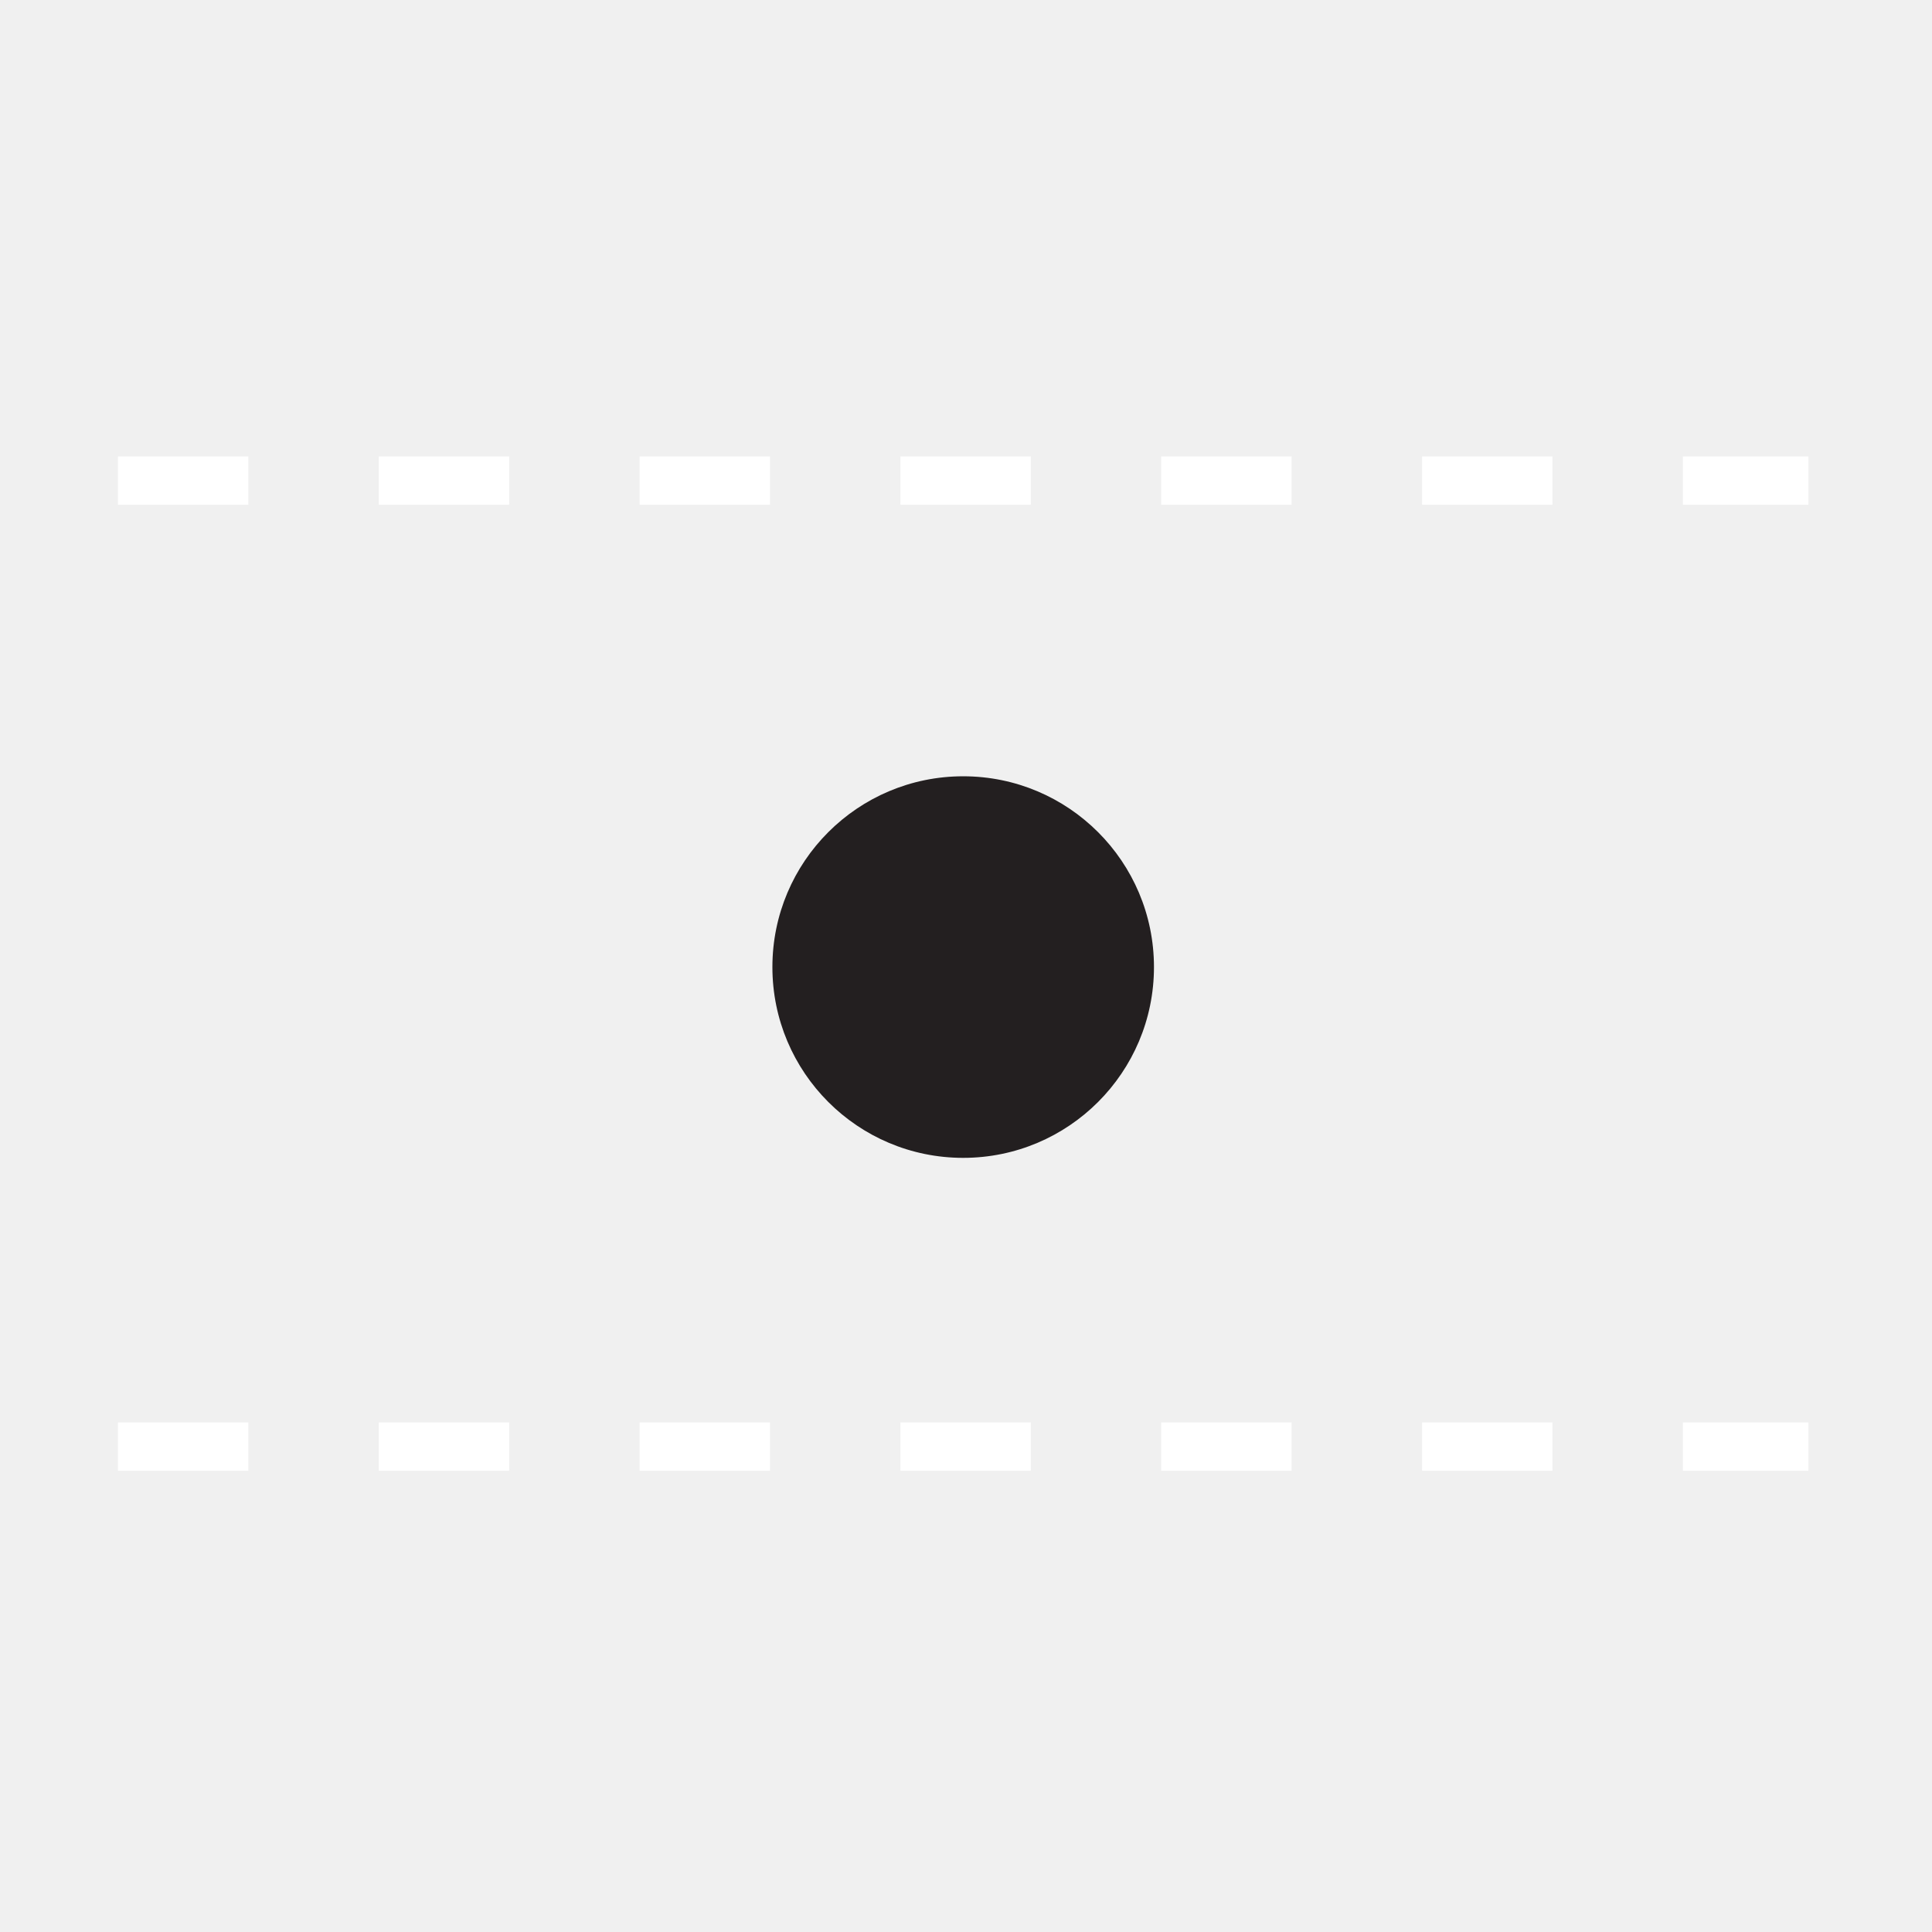
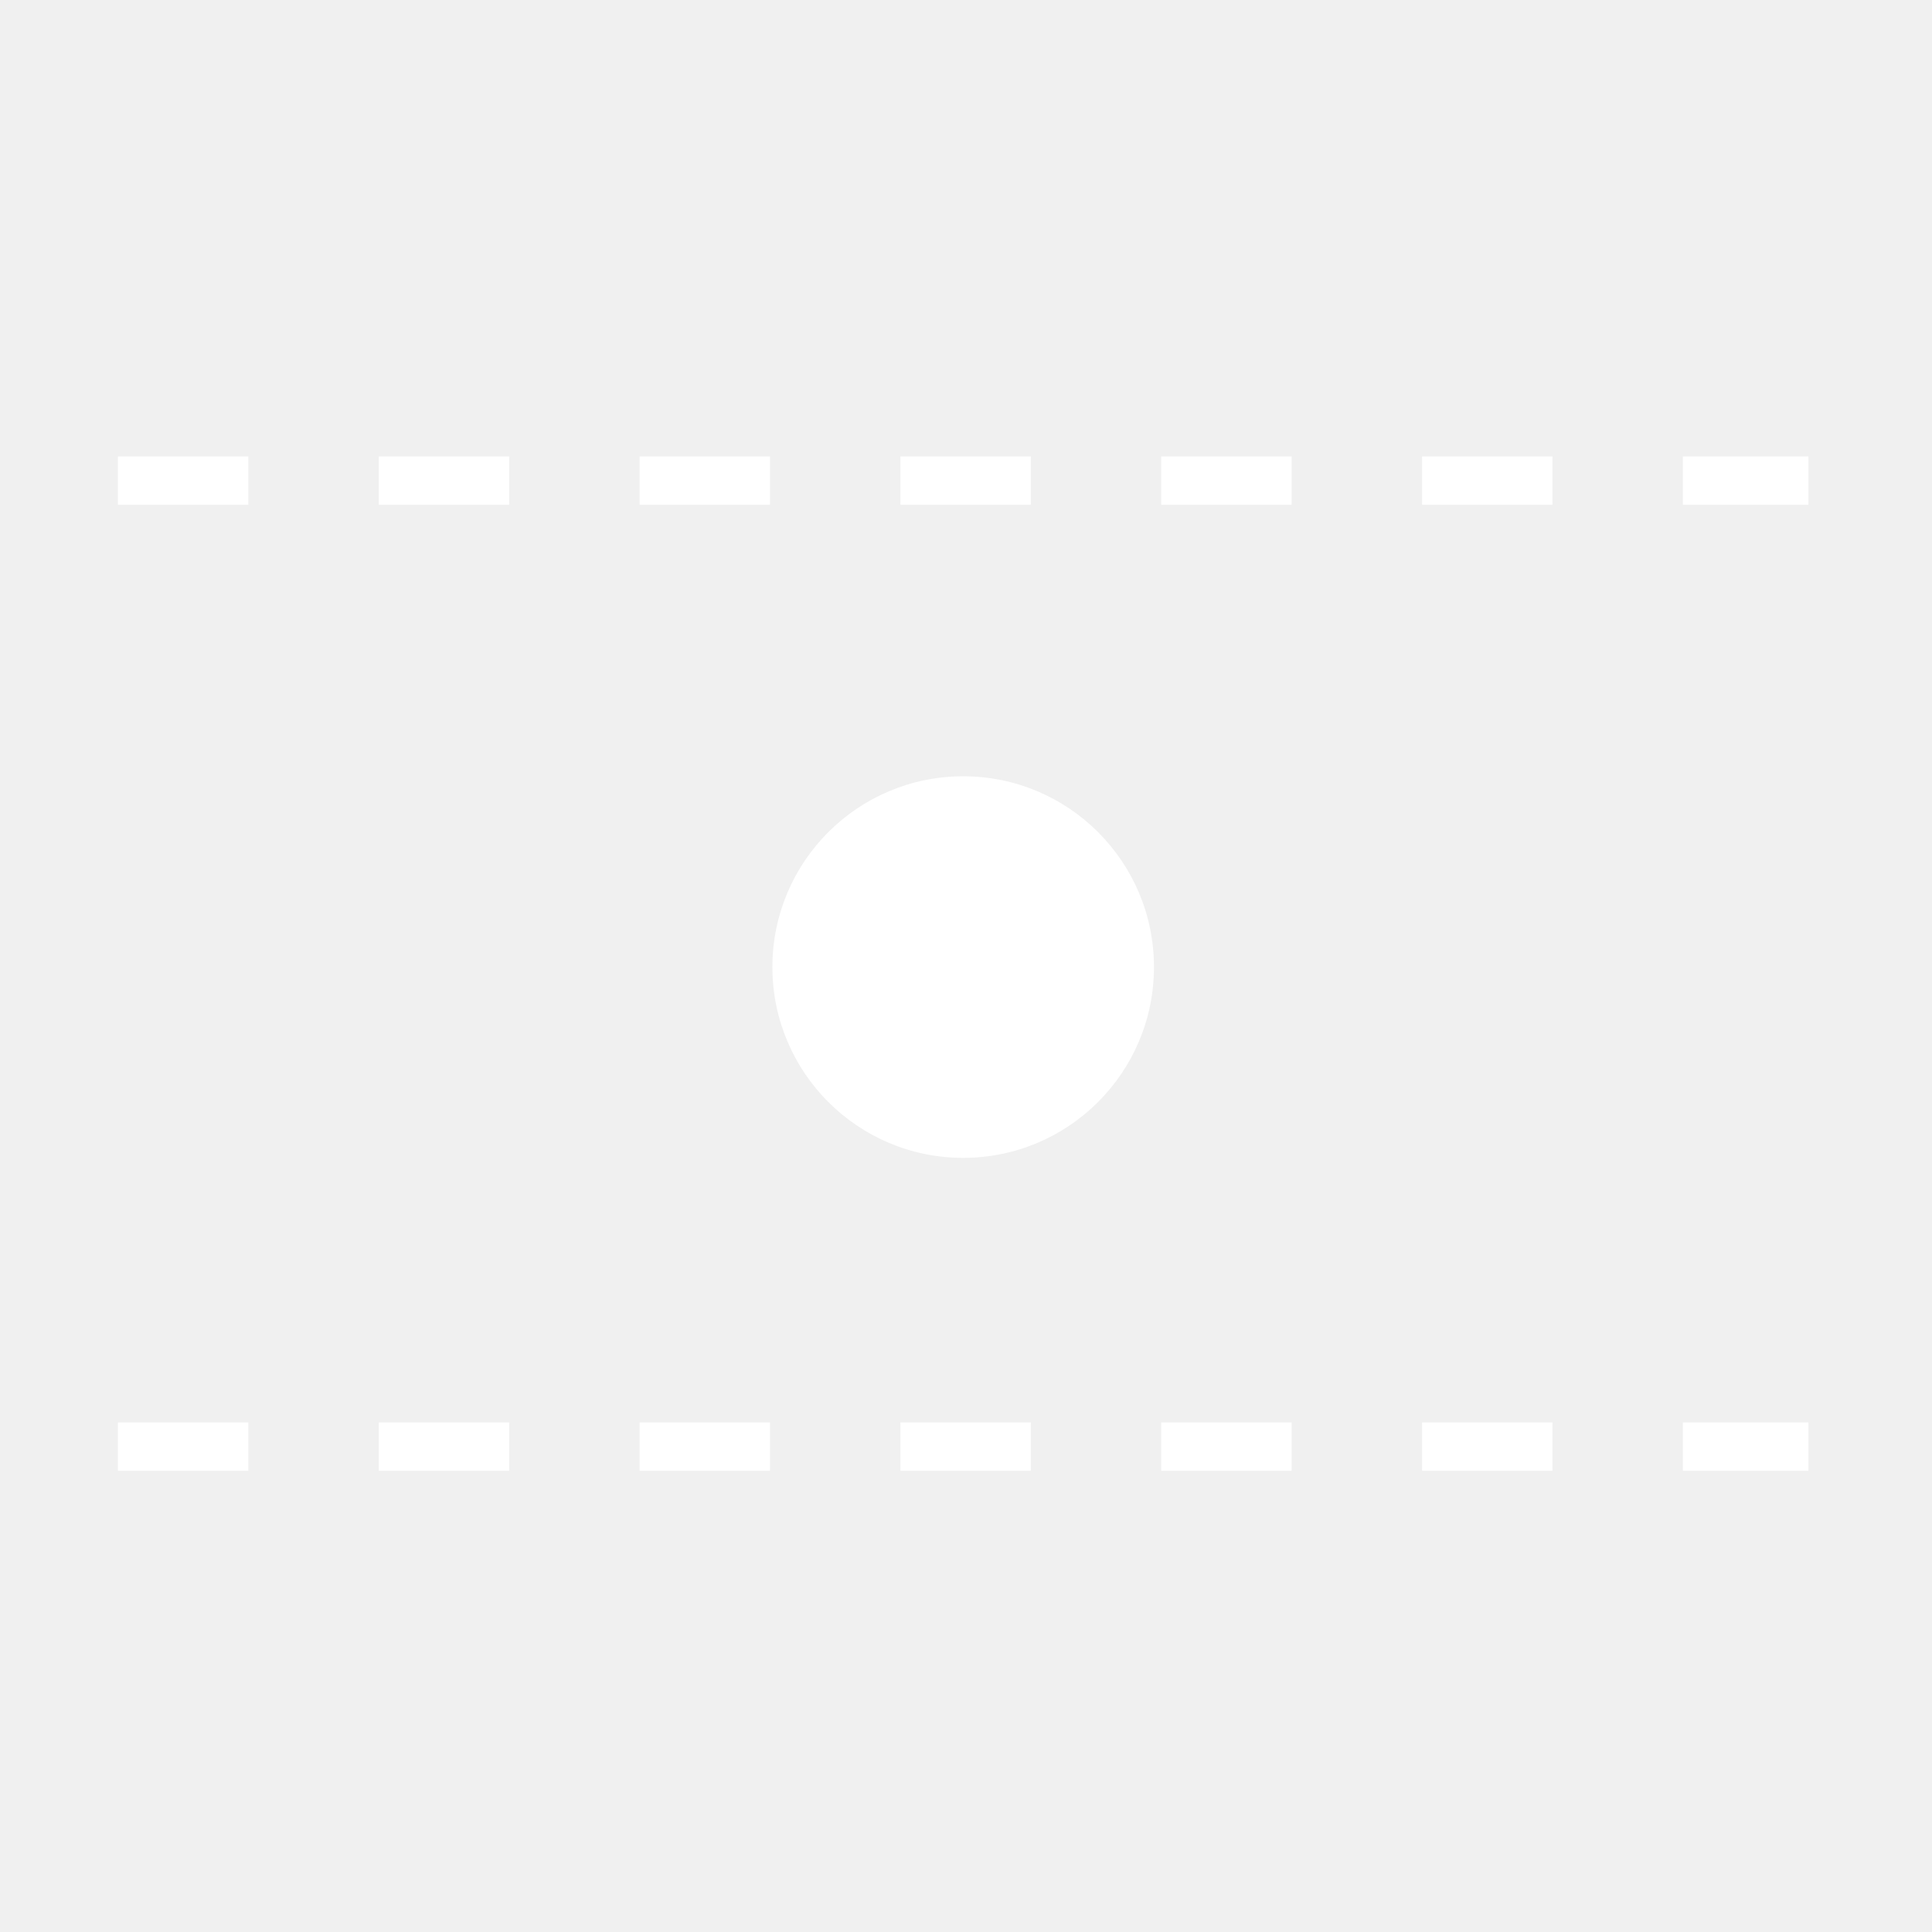
<svg xmlns="http://www.w3.org/2000/svg" version="1.1" id="_2.G-G-GPAA------X" x="0px" y="0px" width="400px" height="400px" viewBox="0 0 400 400" enable-background="new 0 0 400 400" xml:space="preserve" preserveAspectRatio="xMidYMid meet" zoomAndPan="magnify" contentScriptType="application/ecmascript" contentStyleType="text/css">
-   <g>
-     <line stroke-dasharray="27" fill="none" stroke="#FFFFFF" stroke-width="10" x1="24.417" y1="299.5" x2="374.416" y2="299.5" />
-     <line stroke-dasharray="27" fill="none" stroke="#FFFFFF" stroke-width="10" x1="24.417" y1="99.5" x2="374.416" y2="99.5" />
+   <defs id="defs13" />
+   <g id="g3">
+     <line stroke-dasharray="27" fill="none" stroke="#FFFFFF" stroke-width="10" x1="24.417" y1="299.5" x2="374.416" y2="299.5" id="line5" />
+     <line stroke-dasharray="27" fill="none" stroke="#FFFFFF" stroke-width="10" x1="24.417" y1="99.5" x2="374.416" y2="99.5" id="line7" />
  </g>
-   <circle fill="#231F20" cx="199.417" cy="200.222" r="39.5" />
+   <circle fill="#231F20" cx="199.417" cy="200.222" r="39.5" id="circle9" style="fill:#ffffff" />
</svg>
